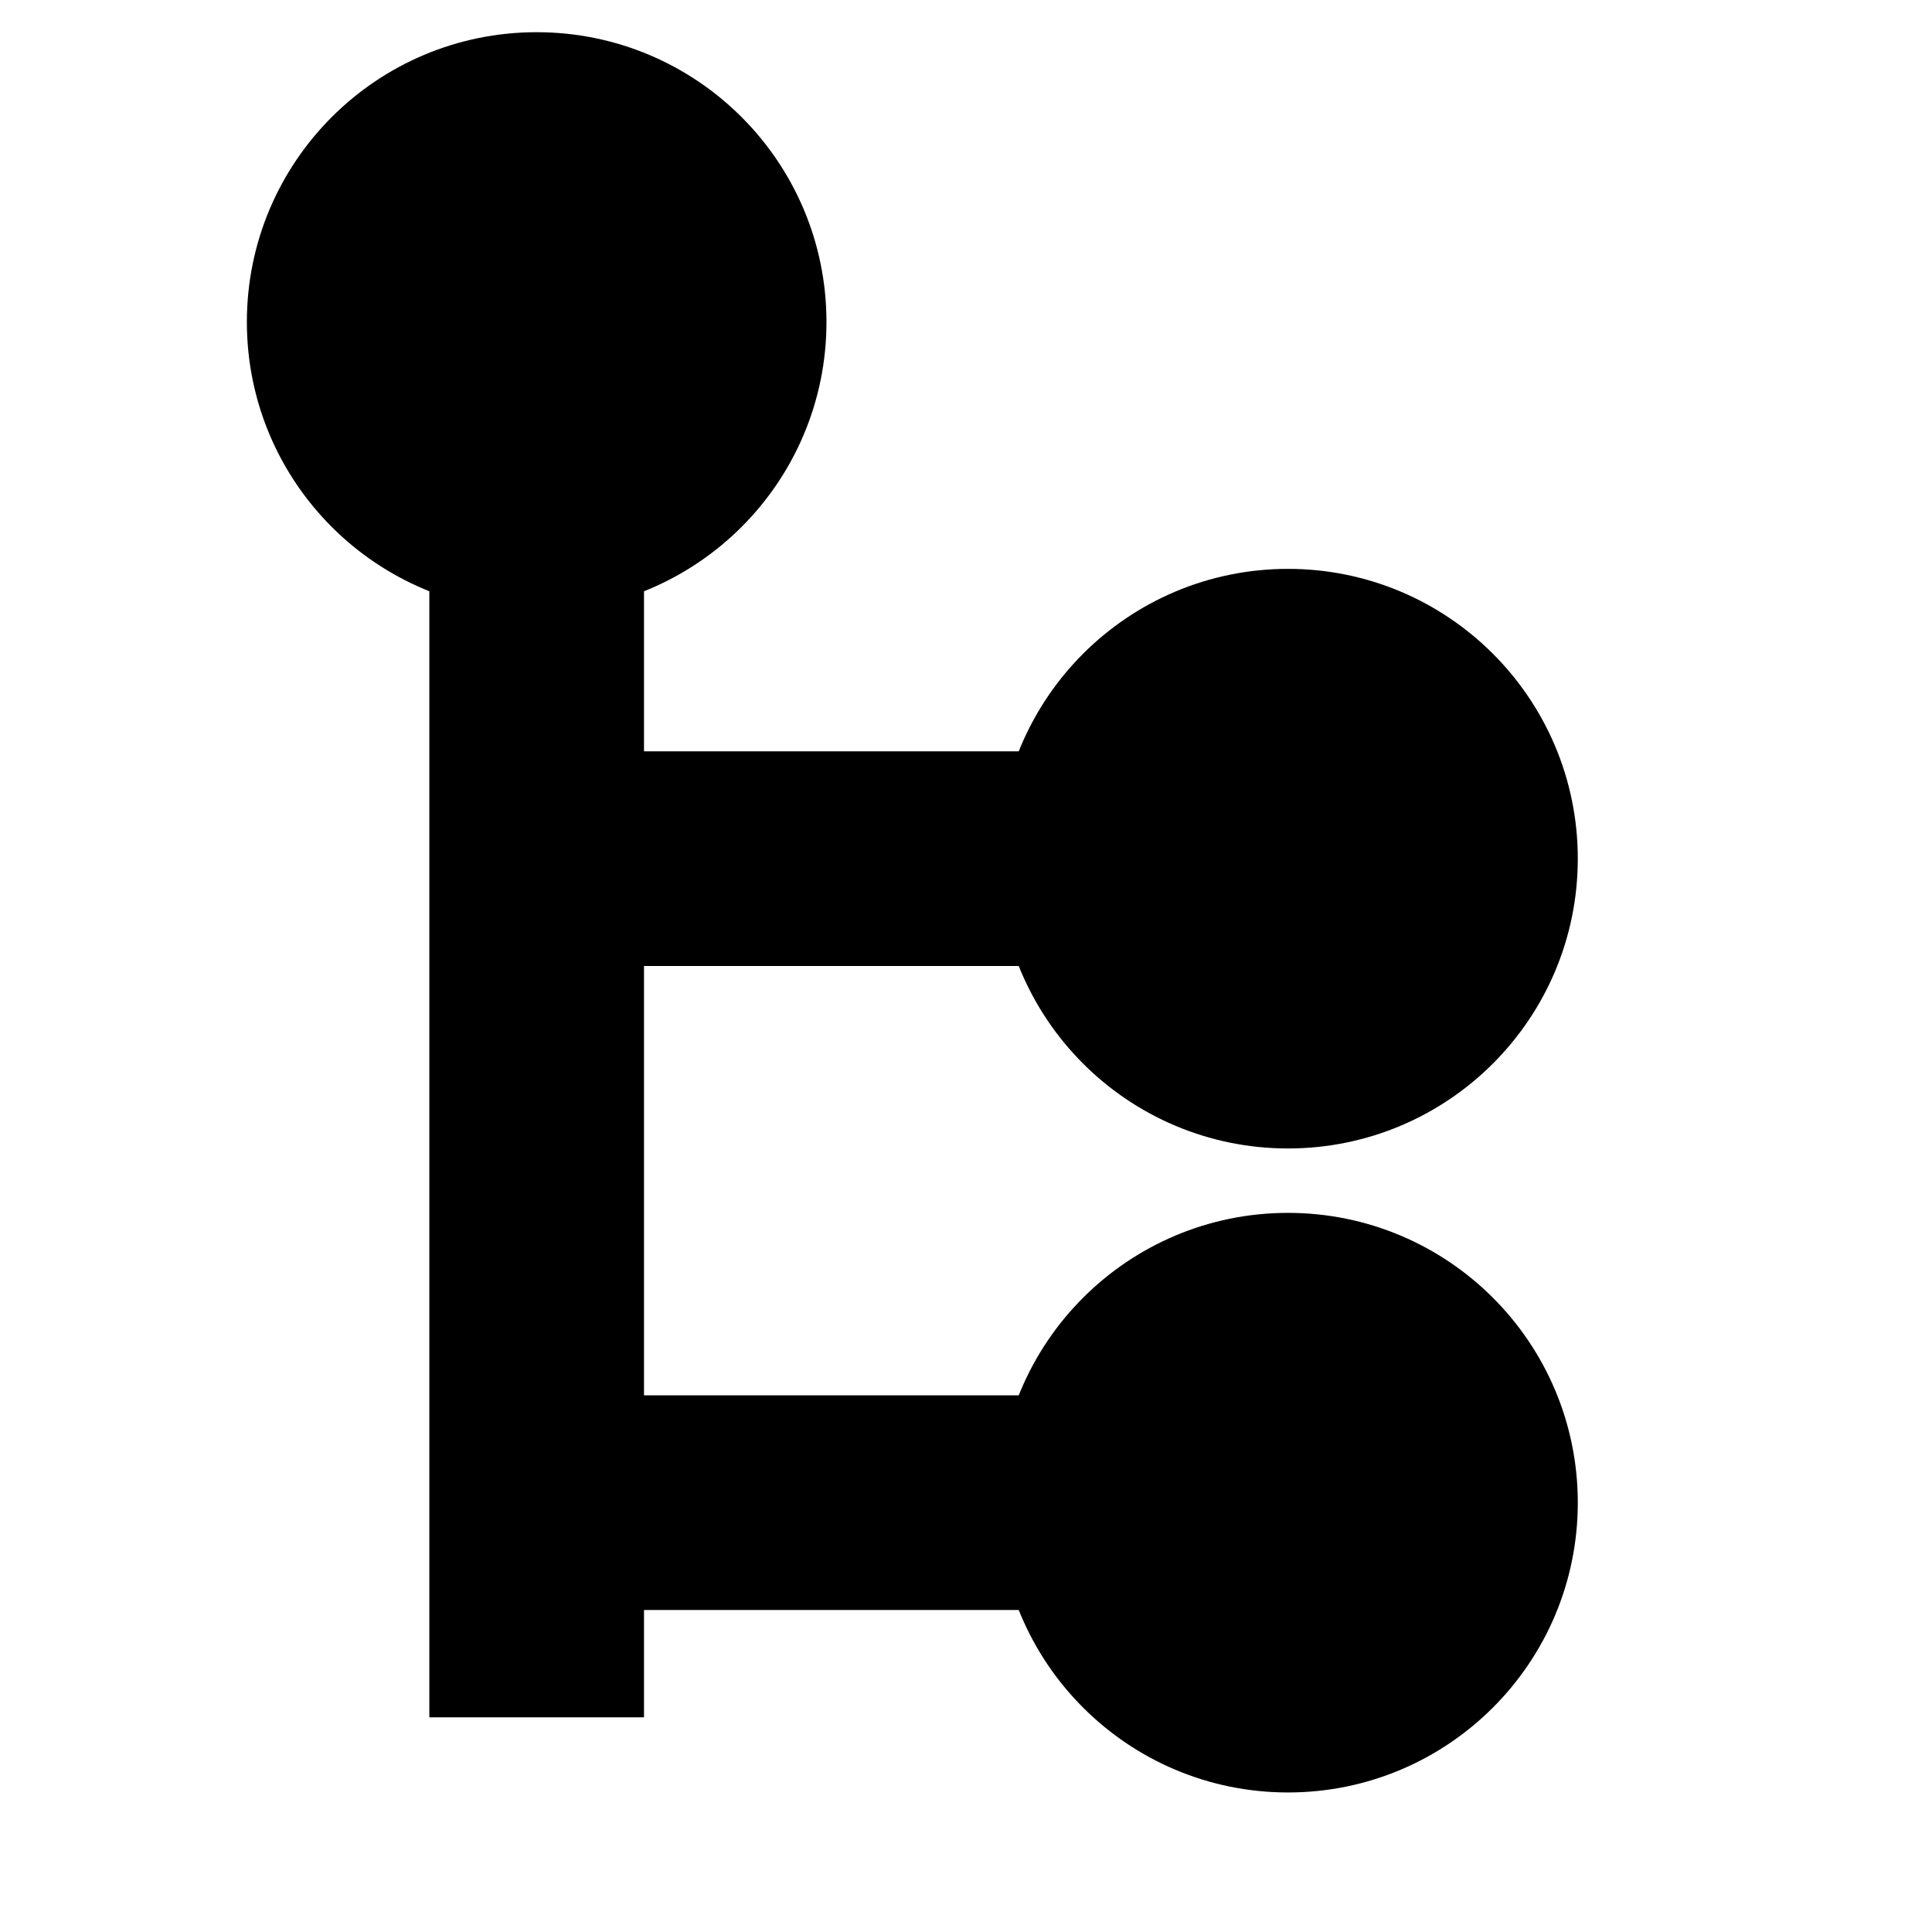
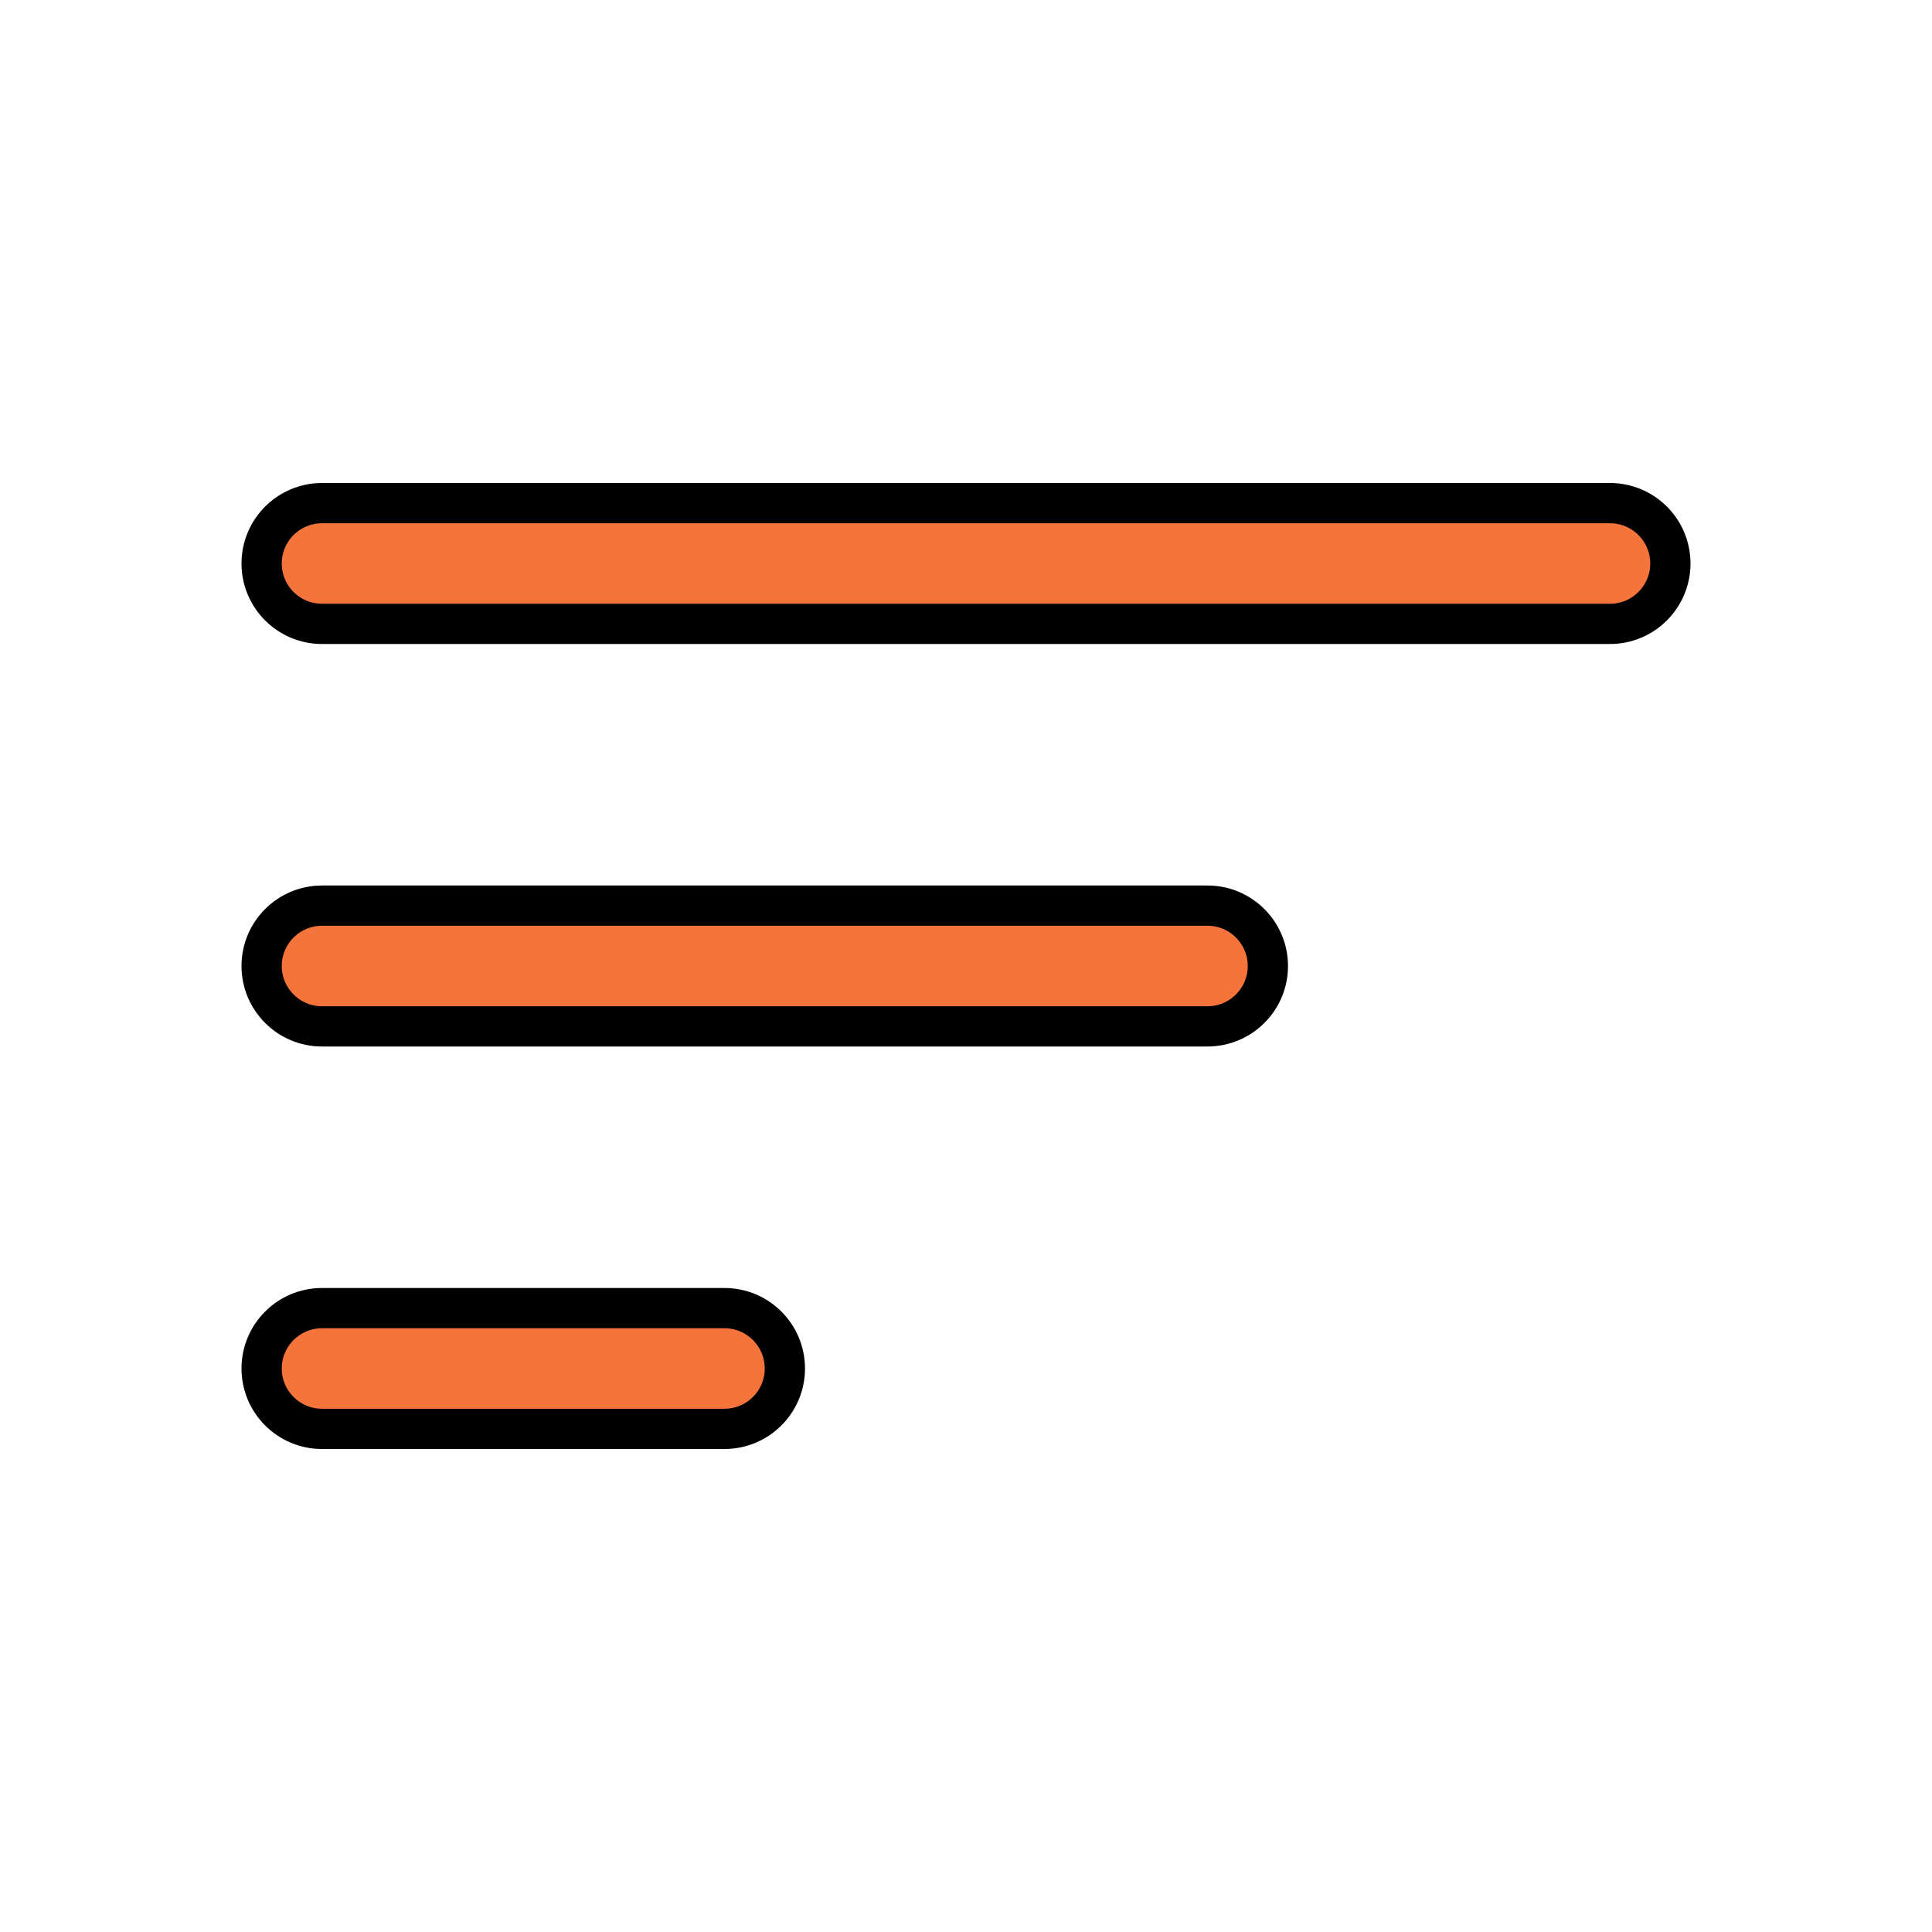
- <svg xmlns="http://www.w3.org/2000/svg" width="18" height="18">
-   <circle cx="5" cy="3" r="2.2" style="stroke:#000000;fill:#000000;" />
-   <circle cx="12" cy="8" r="2.2" style="stroke:#000000;fill:000000;" />
-   <circle cx="12" cy="14" r="2.2" style="stroke:#000000;fill:000000;" />
-   <line x1="5" y1="5" x2="5" y2="16" style="stroke:currentColor" stroke-width="2" />
-   <line x1="5" y1="8" x2="10" y2="8" style="stroke:currentColor" stroke-width="2" />
-   <line x1="5" y1="14" x2="10" y2="14" style="stroke:currentColor" stroke-width="2" />
+ <svg xmlns="http://www.w3.org/2000/svg" width="24" height="24" viewBox="0 0 24 24" fill="none">
+   <path fill-rule="evenodd" clip-rule="evenodd" d="M3.25 7C3.25 6.586 3.586 6.25 4 6.25H20C20.414 6.25 20.75 6.586 20.75 7C20.75 7.414 20.414 7.75 20 7.75H4C3.586 7.75 3.25 7.414 3.25 7ZM3.25 12C3.25 11.586 3.586 11.25 4 11.25H15C15.414 11.25 15.75 11.586 15.75 12C15.75 12.414 15.414 12.75 15 12.75H4C3.586 12.75 3.25 12.414 3.25 12ZM3.25 17C3.25 16.586 3.586 16.25 4 16.25H9C9.414 16.25 9.75 16.586 9.75 17C9.75 17.414 9.414 17.75 9 17.75H4C3.586 17.75 3.25 17.414 3.25 17Z" fill="#F4743B" stroke="black" stroke-width="0.5" stroke-linecap="round" />
</svg>
